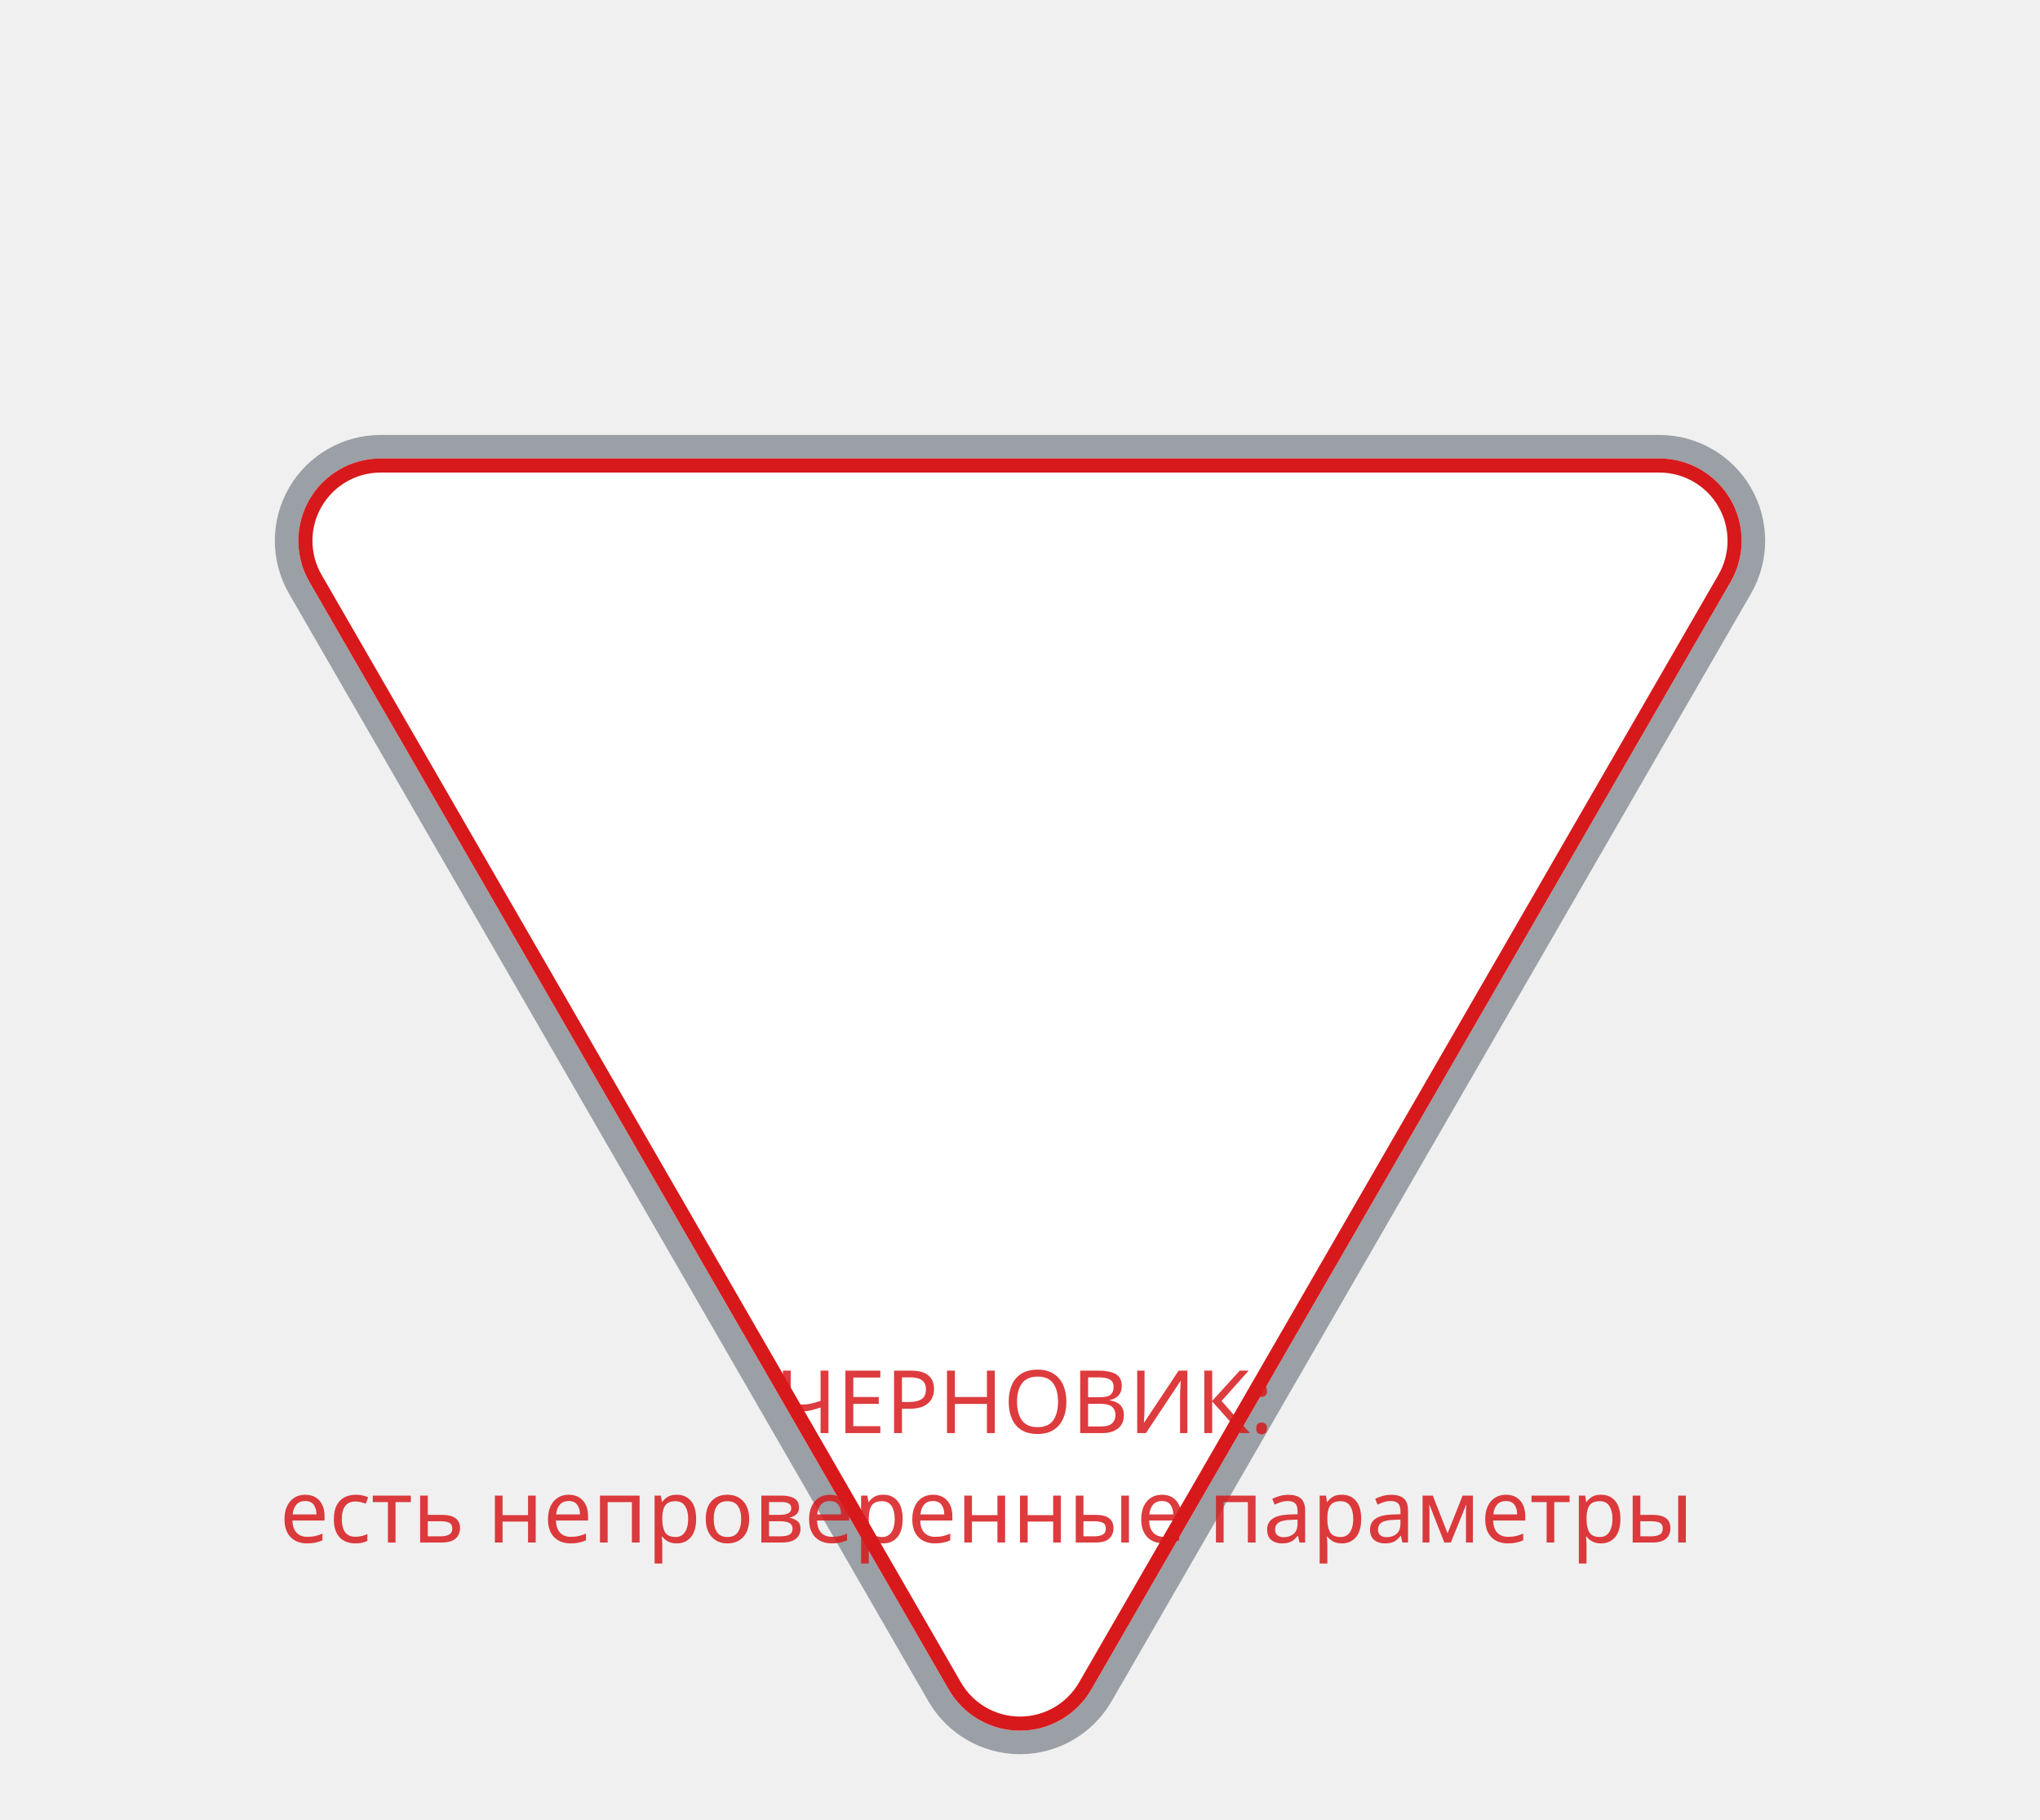
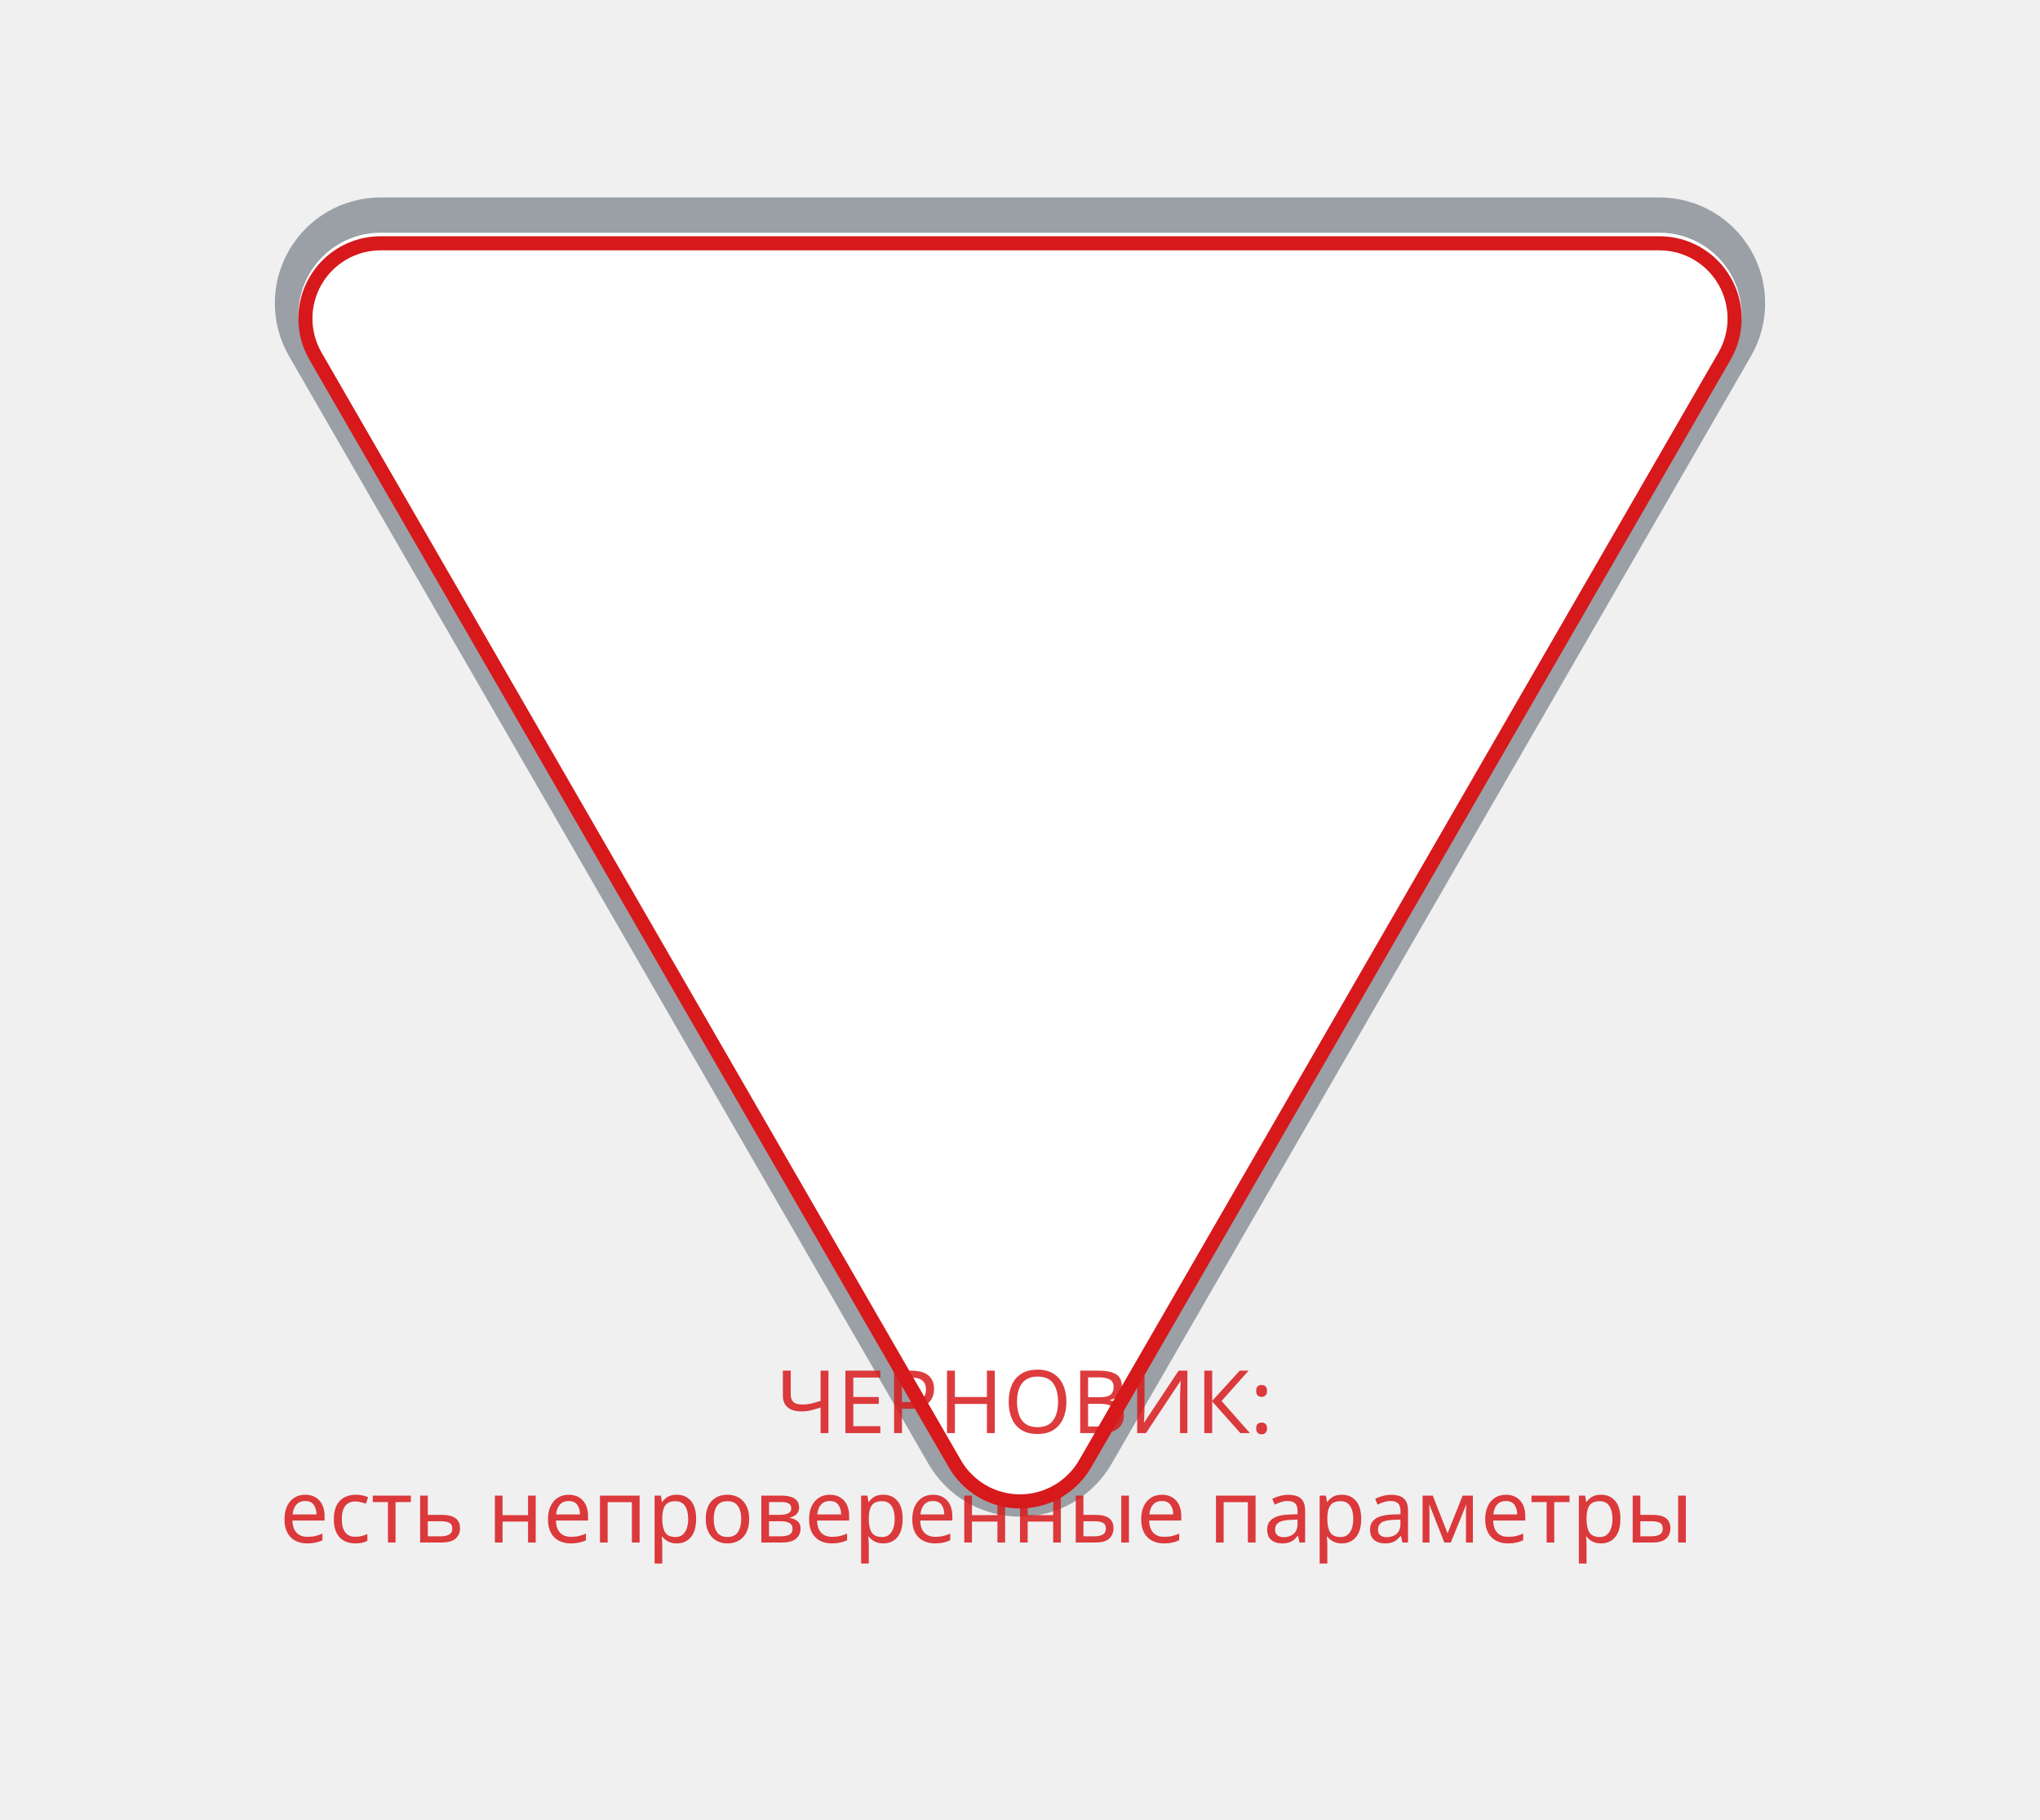
<svg xmlns="http://www.w3.org/2000/svg" viewBox="-434 -387.109 868 774.218" width="868mm" height="774.218mm">
  <g id="Geometry" transform="scale(1,-1)">
    <g id="Layer-Outline">
-       <path d="M-38.971 -336.645 A45 45 0 0 1 38.971 -336.645 L311.029 134.573 A45 45 0 0 1 272.058 202.073 L-272.058 202.073 A45 45 0 0 1 -311.029 134.573 L-38.971 -336.645 Z" fill="#9AA0A6" stroke="none" />
+       <path d="M-38.971 -235.609 A45 45 0 0 1 38.971 -235.609 L311.029 235.609 A45 45 0 0 1 272.058 303.109 L-272.058 303.109 A45 45 0 0 1 -311.029 235.609 L-38.971 -235.609 Z" fill="#9AA0A6" stroke="none" />
    </g>
    <g id="Layer-OuterBorder">
-       <path d="M-30.311 -331.645 A35 35 0 0 1 30.311 -331.645 L302.369 139.573 A35 35 0 0 1 272.058 192.073 L-272.058 192.073 A35 35 0 0 1 -302.369 139.573 L-30.311 -331.645 Z" fill="#FFFFFF" stroke="none" />
+       <path d="M-30.311 -235.609 A35 35 0 0 1 30.311 -235.609 L302.369 235.609 A35 35 0 0 1 272.058 288.109 L-272.058 288.109 A35 35 0 0 1 -302.369 235.609 L-30.311 -235.609 Z" fill="#FFFFFF" stroke="none" />
    </g>
    <g id="Layer-InnerBorder">
-       <path d="M-27.713 -330.145 A32 32 0 0 1 27.713 -330.145 L299.771 141.073 A32 32 0 0 1 272.058 189.073 L-272.058 189.073 A32 32 0 0 1 -299.771 141.073 L-27.713 -330.145 Z" fill="none" stroke="#D7191C" stroke-width="6" />
+       <path d="M-27.713 -235.609 A32 32 0 0 1 27.713 -235.609 L299.771 235.609 A32 32 0 0 1 272.058 283.609 L-272.058 283.609 A32 32 0 0 1 -299.771 235.609 L-27.713 -235.609 Z" fill="none" stroke="#D7191C" stroke-width="6" />
    </g>
  </g>
  <g id="DraftWatermark">
    <text x="-103.883" y="222.558" font-family="Arial Bold, Liberation Sans Bold, sans-serif" font-size="37.234" fill="#D7191C" fill-opacity="0.85">ЧЕРНОВИК:</text>
    <text x="-315" y="269.1" font-family="Arial Bold, Liberation Sans Bold, sans-serif" font-size="37.234" fill="#D7191C" fill-opacity="0.85">есть непроверенные параметры</text>
  </g>
</svg>
